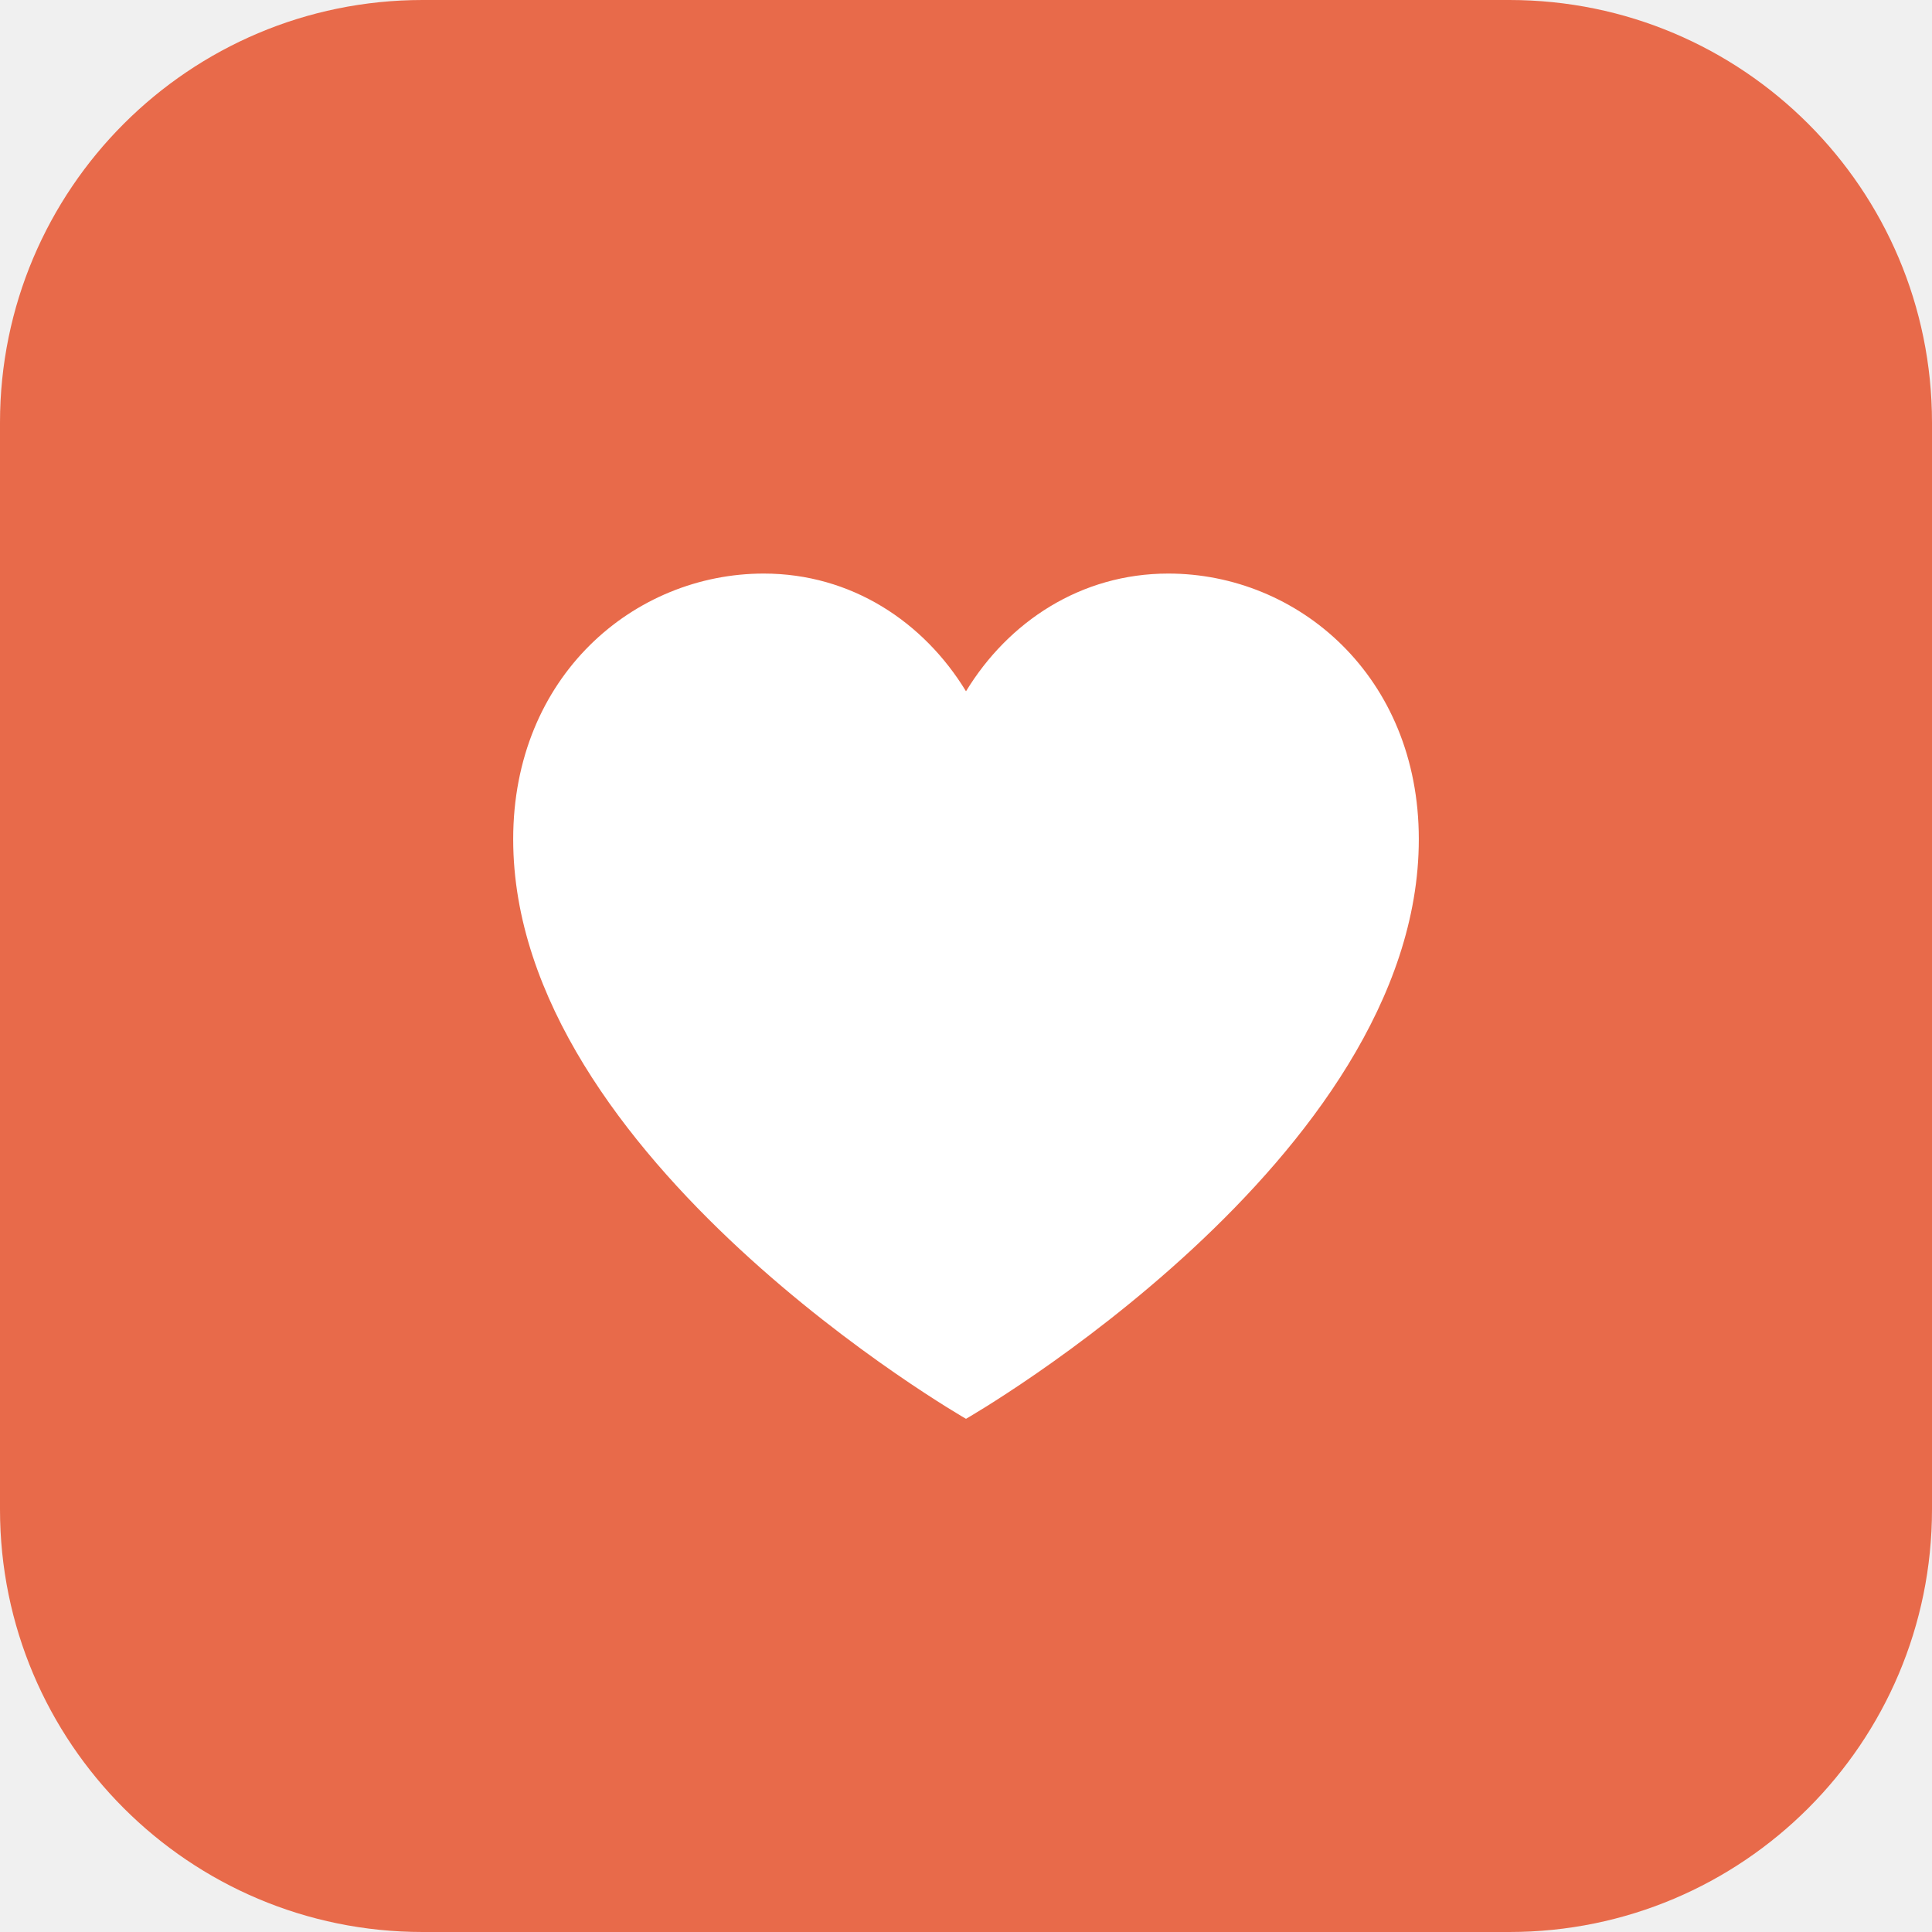
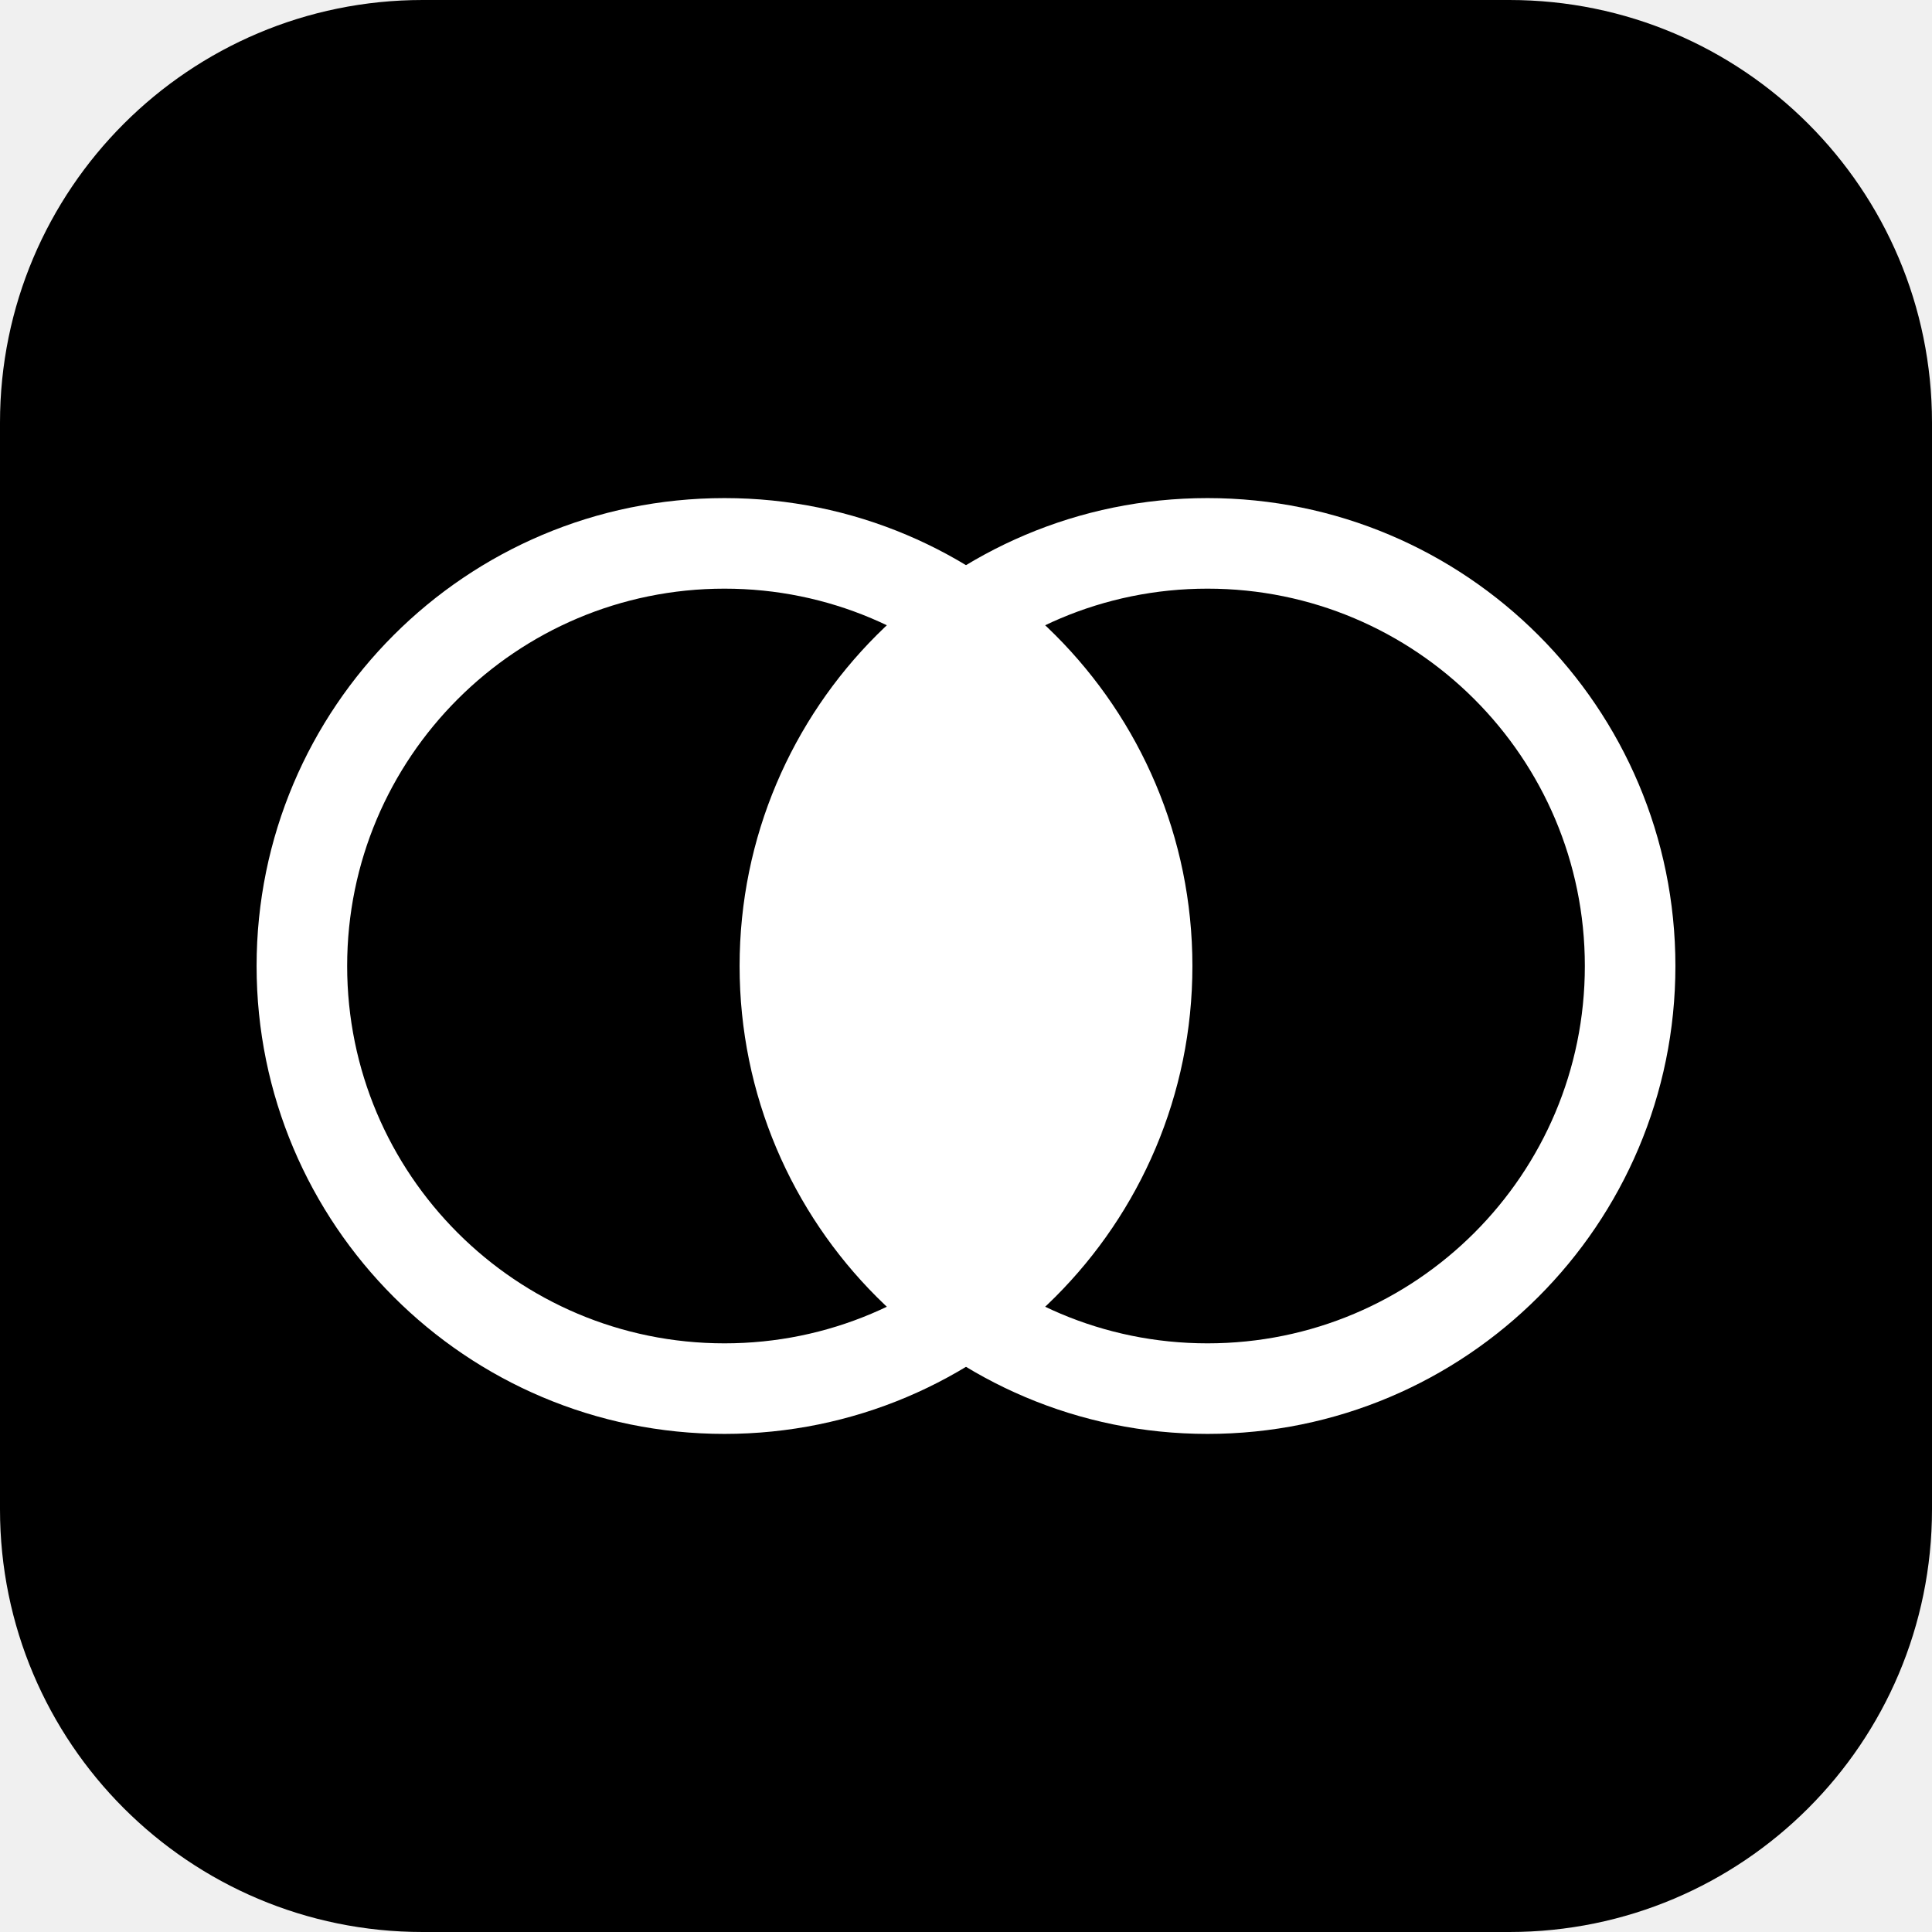
<svg xmlns="http://www.w3.org/2000/svg" viewBox="0 0 64 64">
-   <rect width="64" height="64" rx="14" fill="#E86A4A" />
-   <path d="M32 47s-15-8.6-15-19.2C17 22.4 21 19 25.3 19c2.9 0 5.3 1.6 6.7 3.9 1.4-2.3 3.8-3.9 6.7-3.9C43 19 47 22.4 47 27.8 47 38.4 32 47 32 47z" fill="#fff" />
+   <rect width="64" height="64" rx="14" fill="#000" />
+   <circle cx="24" cy="32" r="14" fill="none" stroke="#fff" stroke-width="3" />
+   <circle cx="40" cy="32" r="14" fill="none" stroke="#fff" stroke-width="3" />
+   <path d="M32 20.51a14 14 0 0 1 0 22.98a14 14 0 0 1 0-22.98z" fill="#fff" />
</svg>
